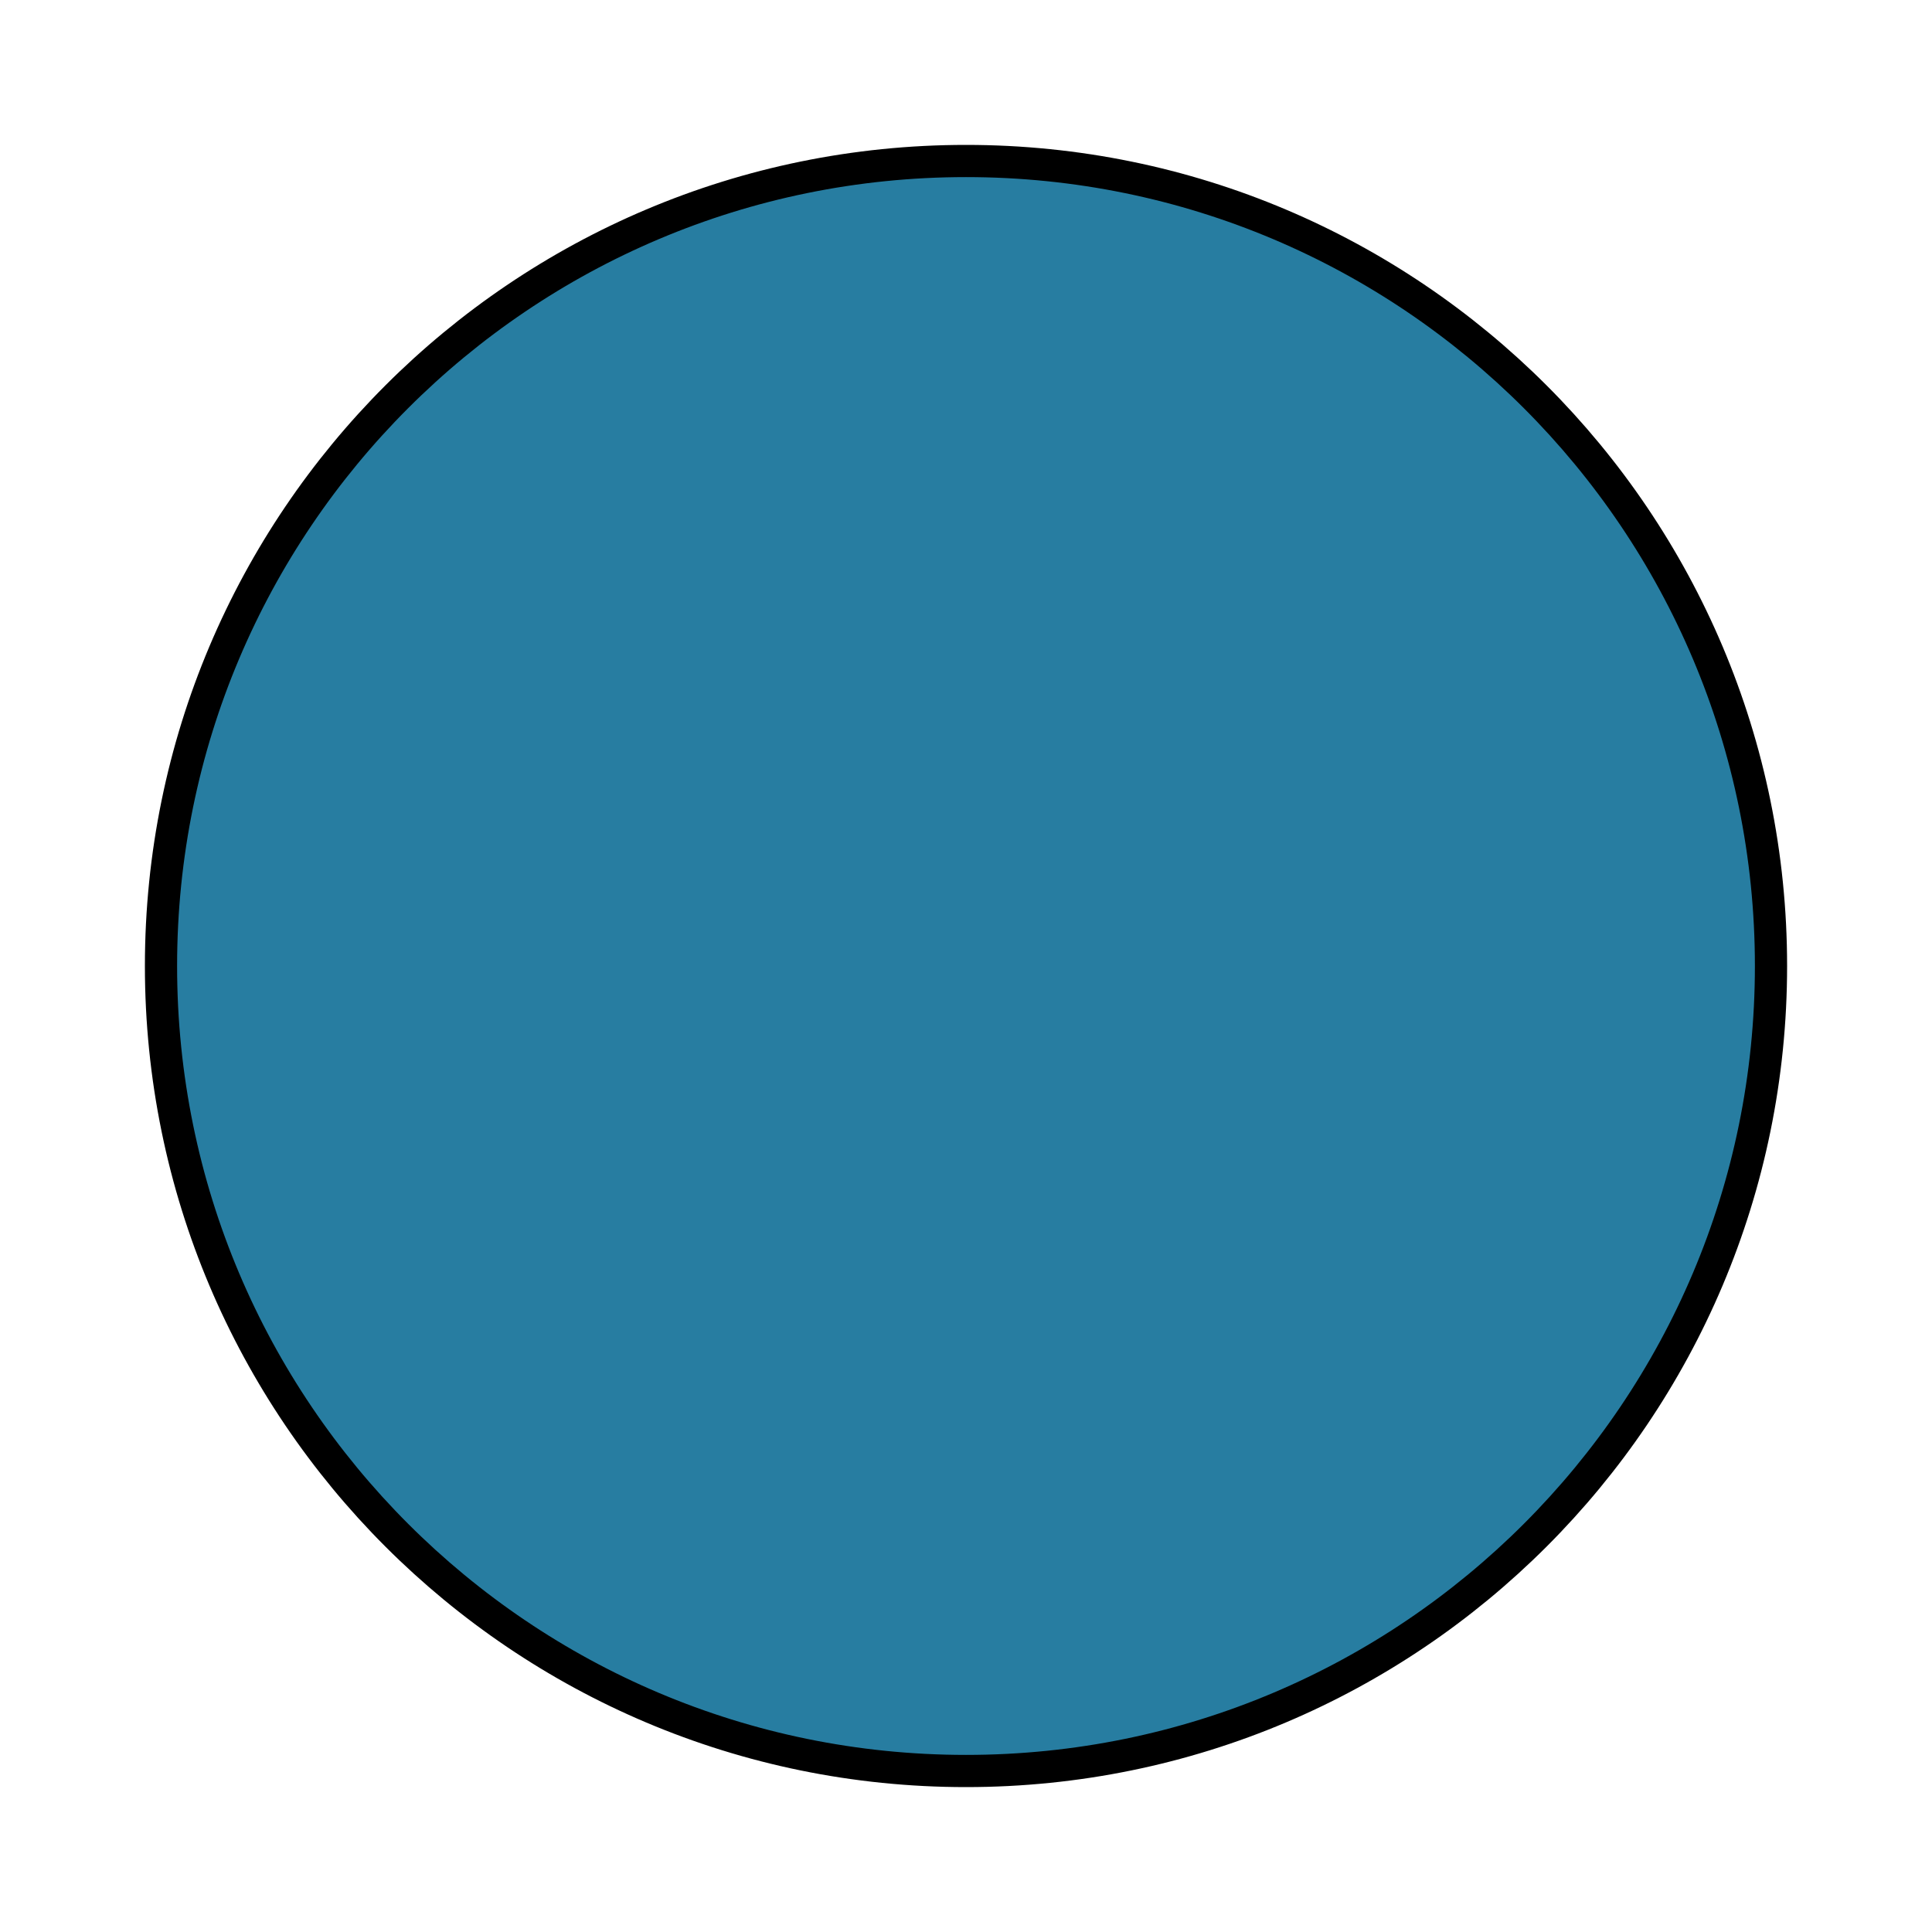
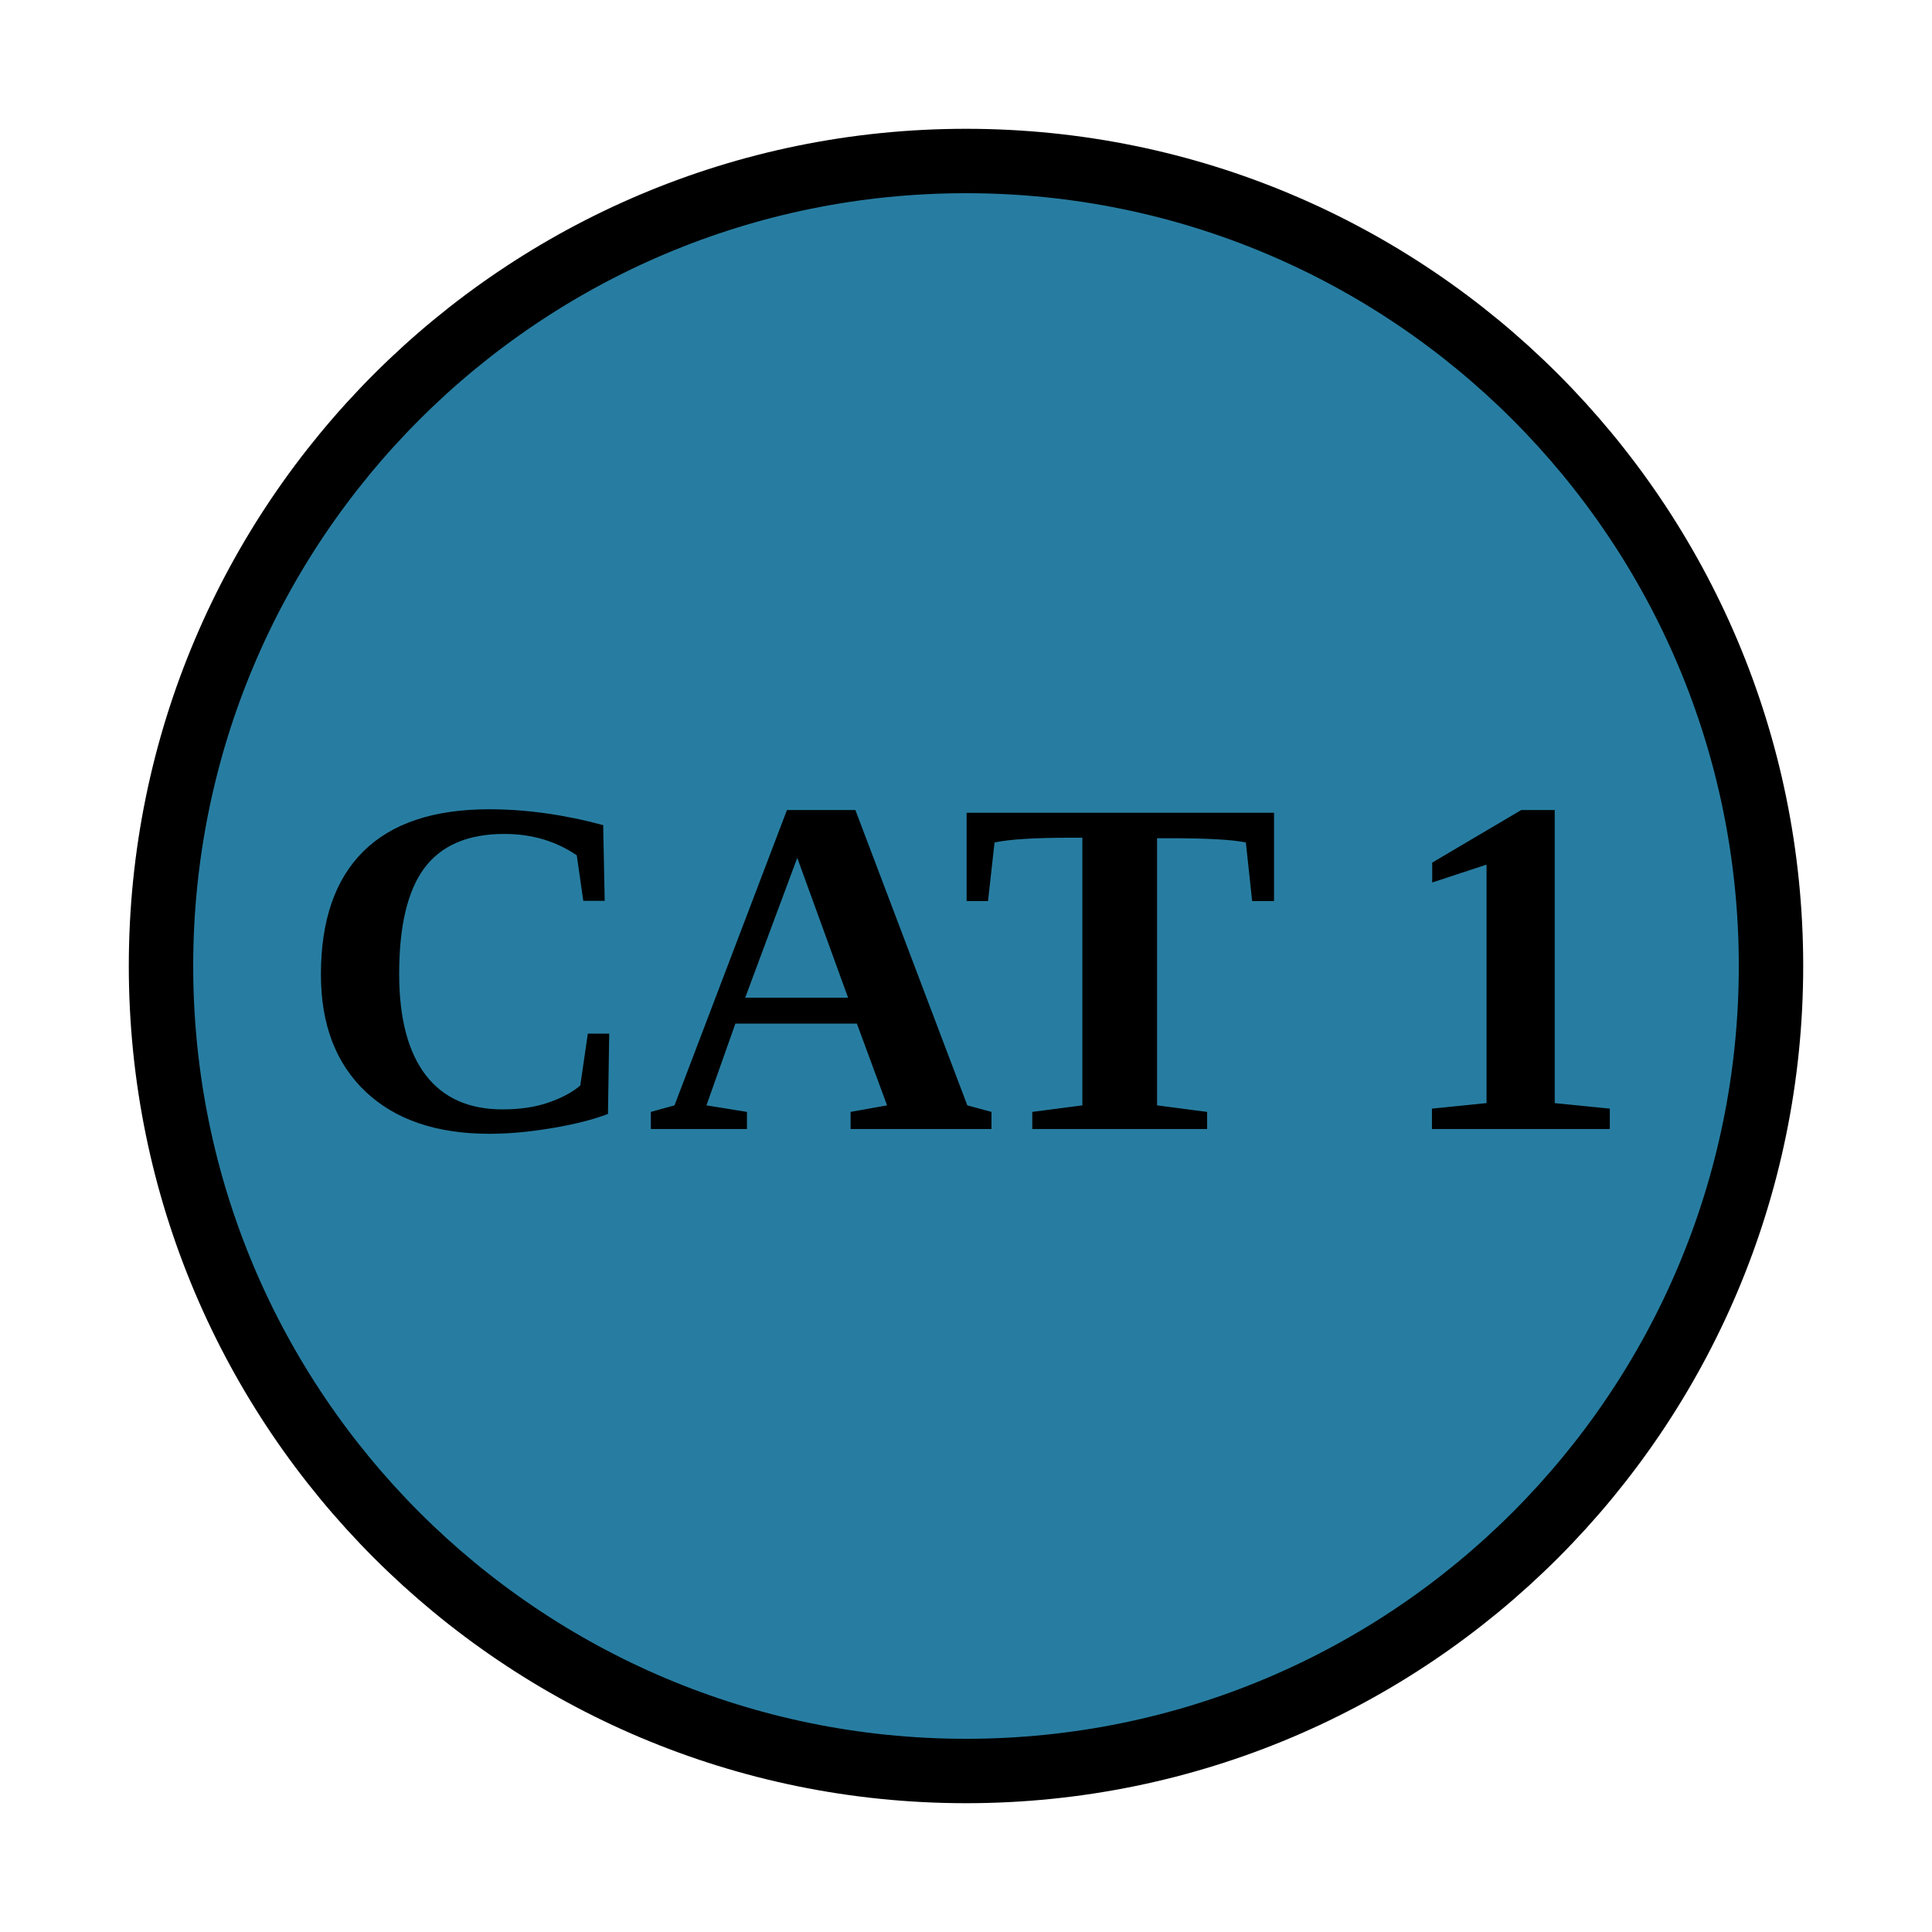
<svg xmlns="http://www.w3.org/2000/svg" width="120" height="120" viewBox="0 0 120 120">
-   <g transform="translate(60,60)" stroke="black" stroke-width="2">
-     <circle r="50" fill="#277DA1" />
+   <g transform="translate(60,60)">
+     <circle r="50" fill="#277DA1" stroke="black" stroke-width="4" />
+     <text text-anchor="middle" dominant-baseline="central" font-size="30px" font-weight="bold" fill="black">
+       CAT 1
+     </text>
  </g>
</svg>
